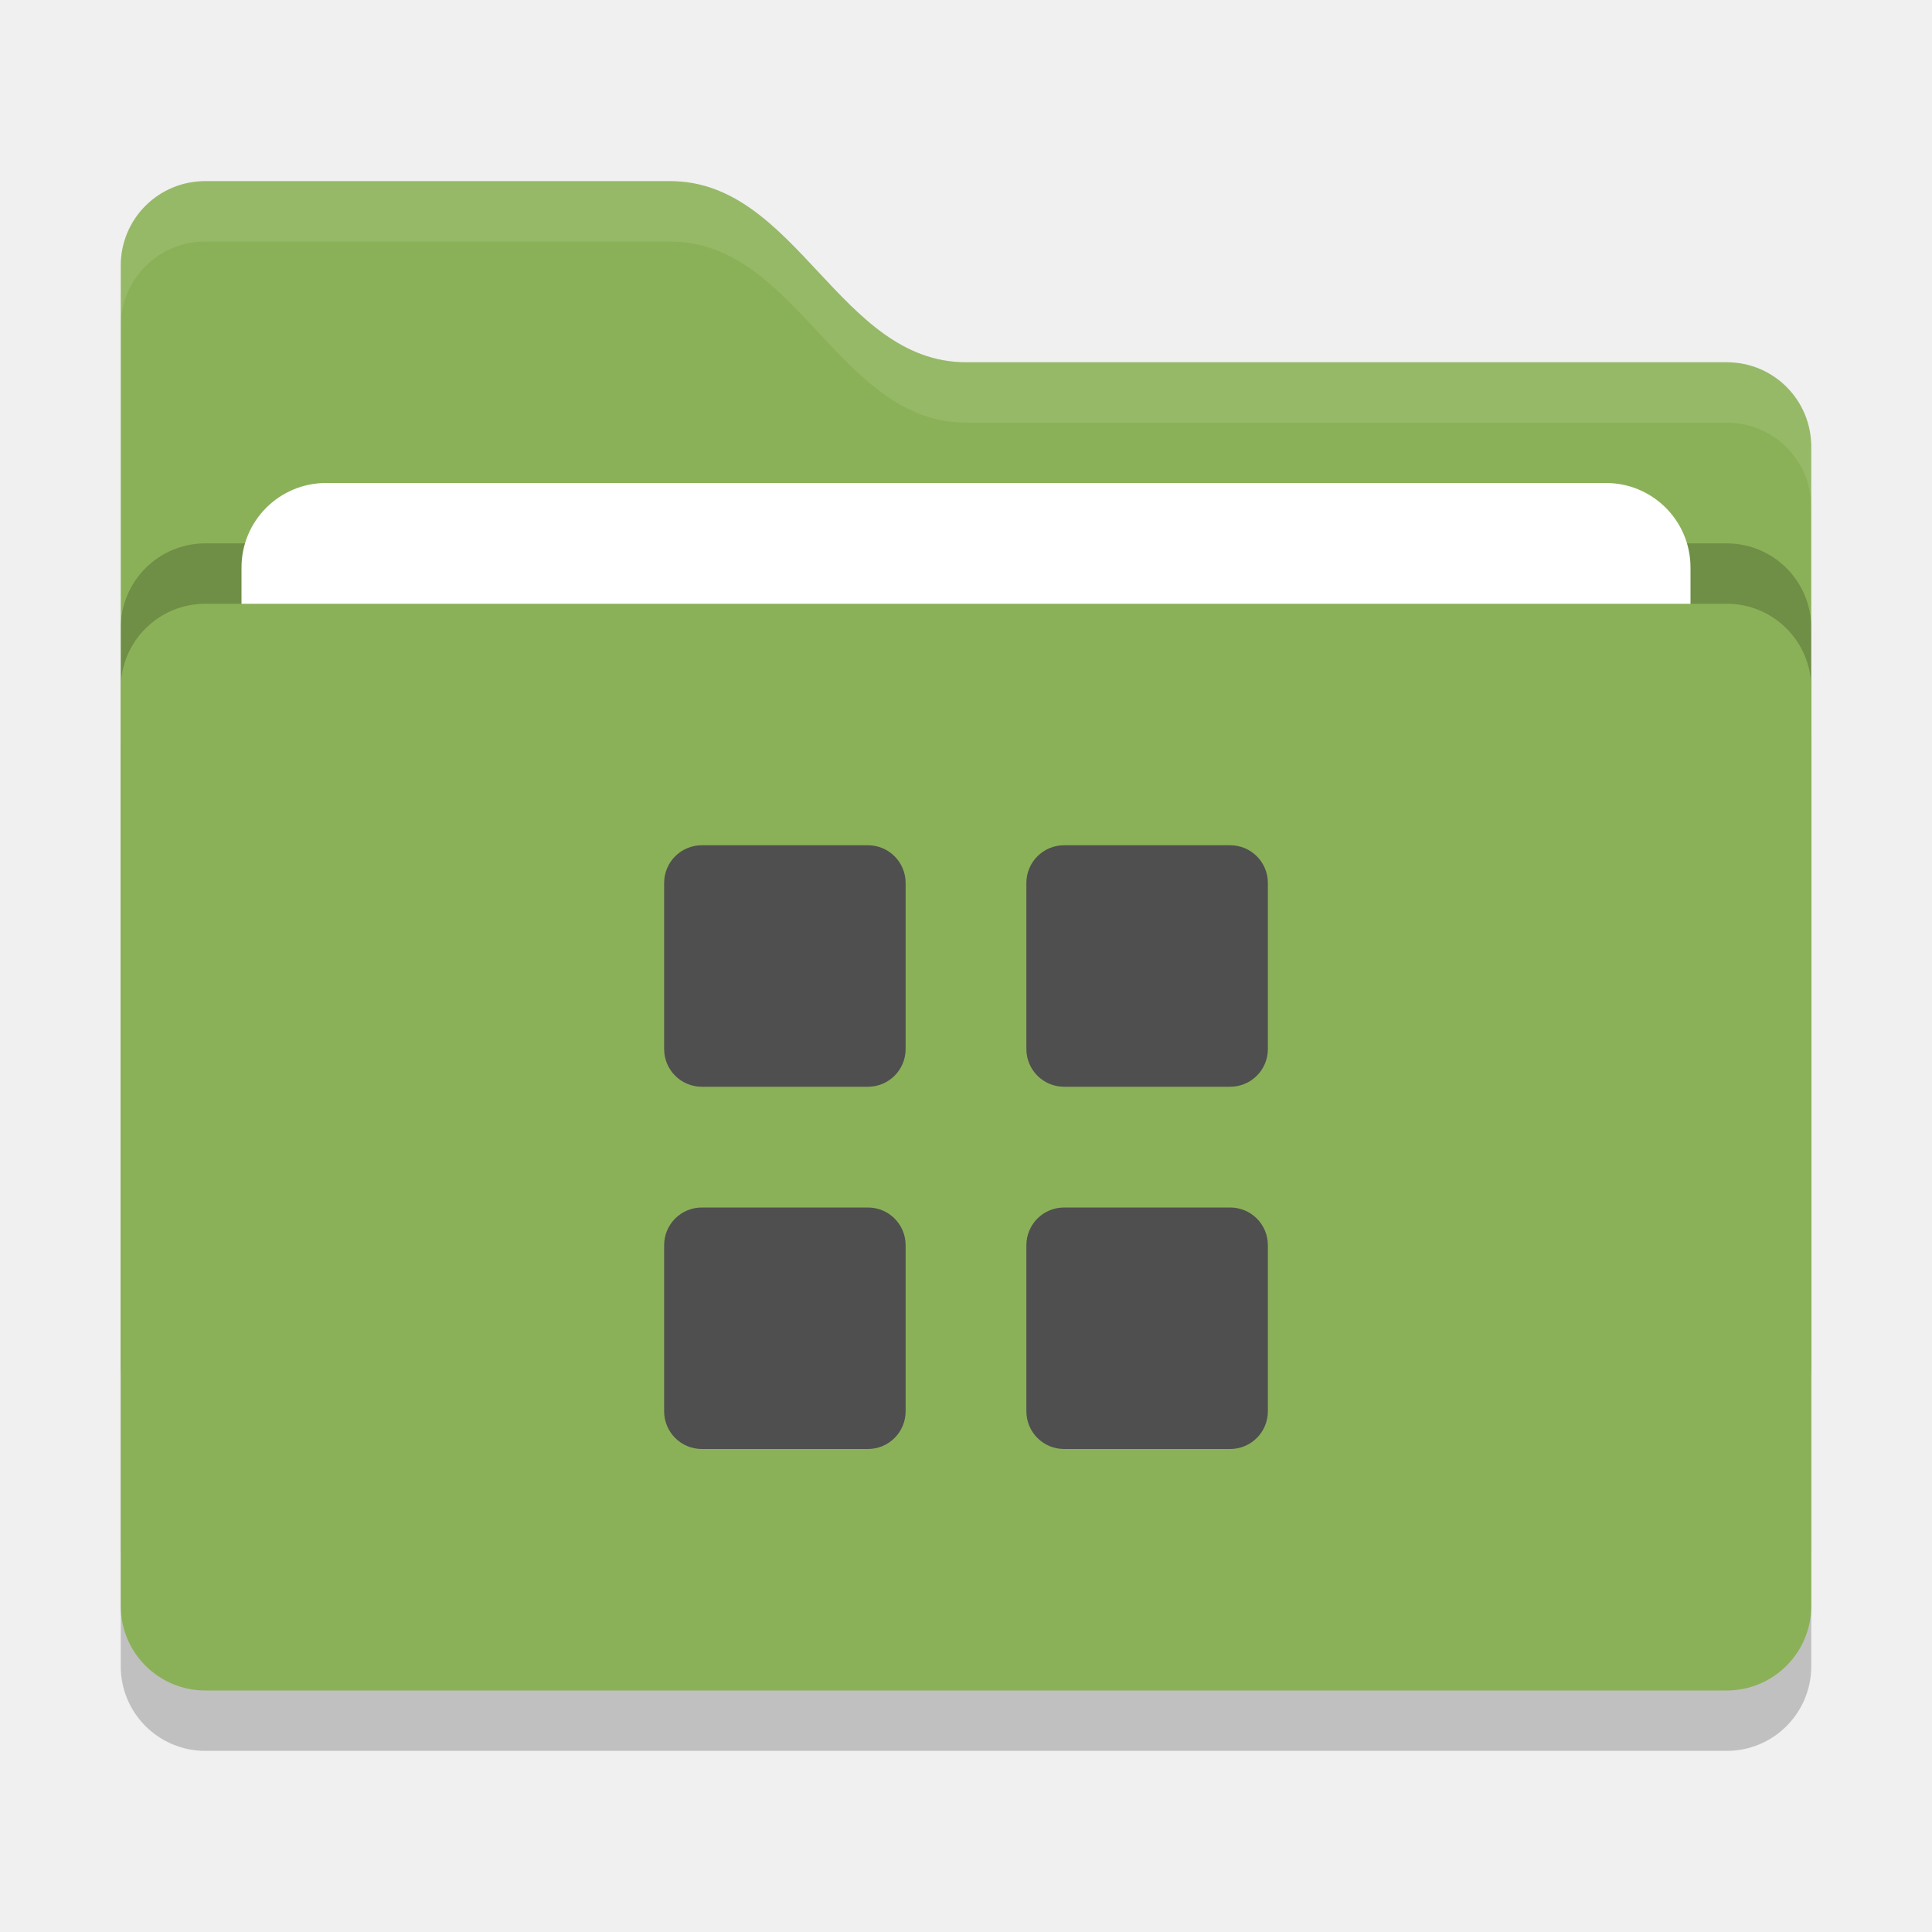
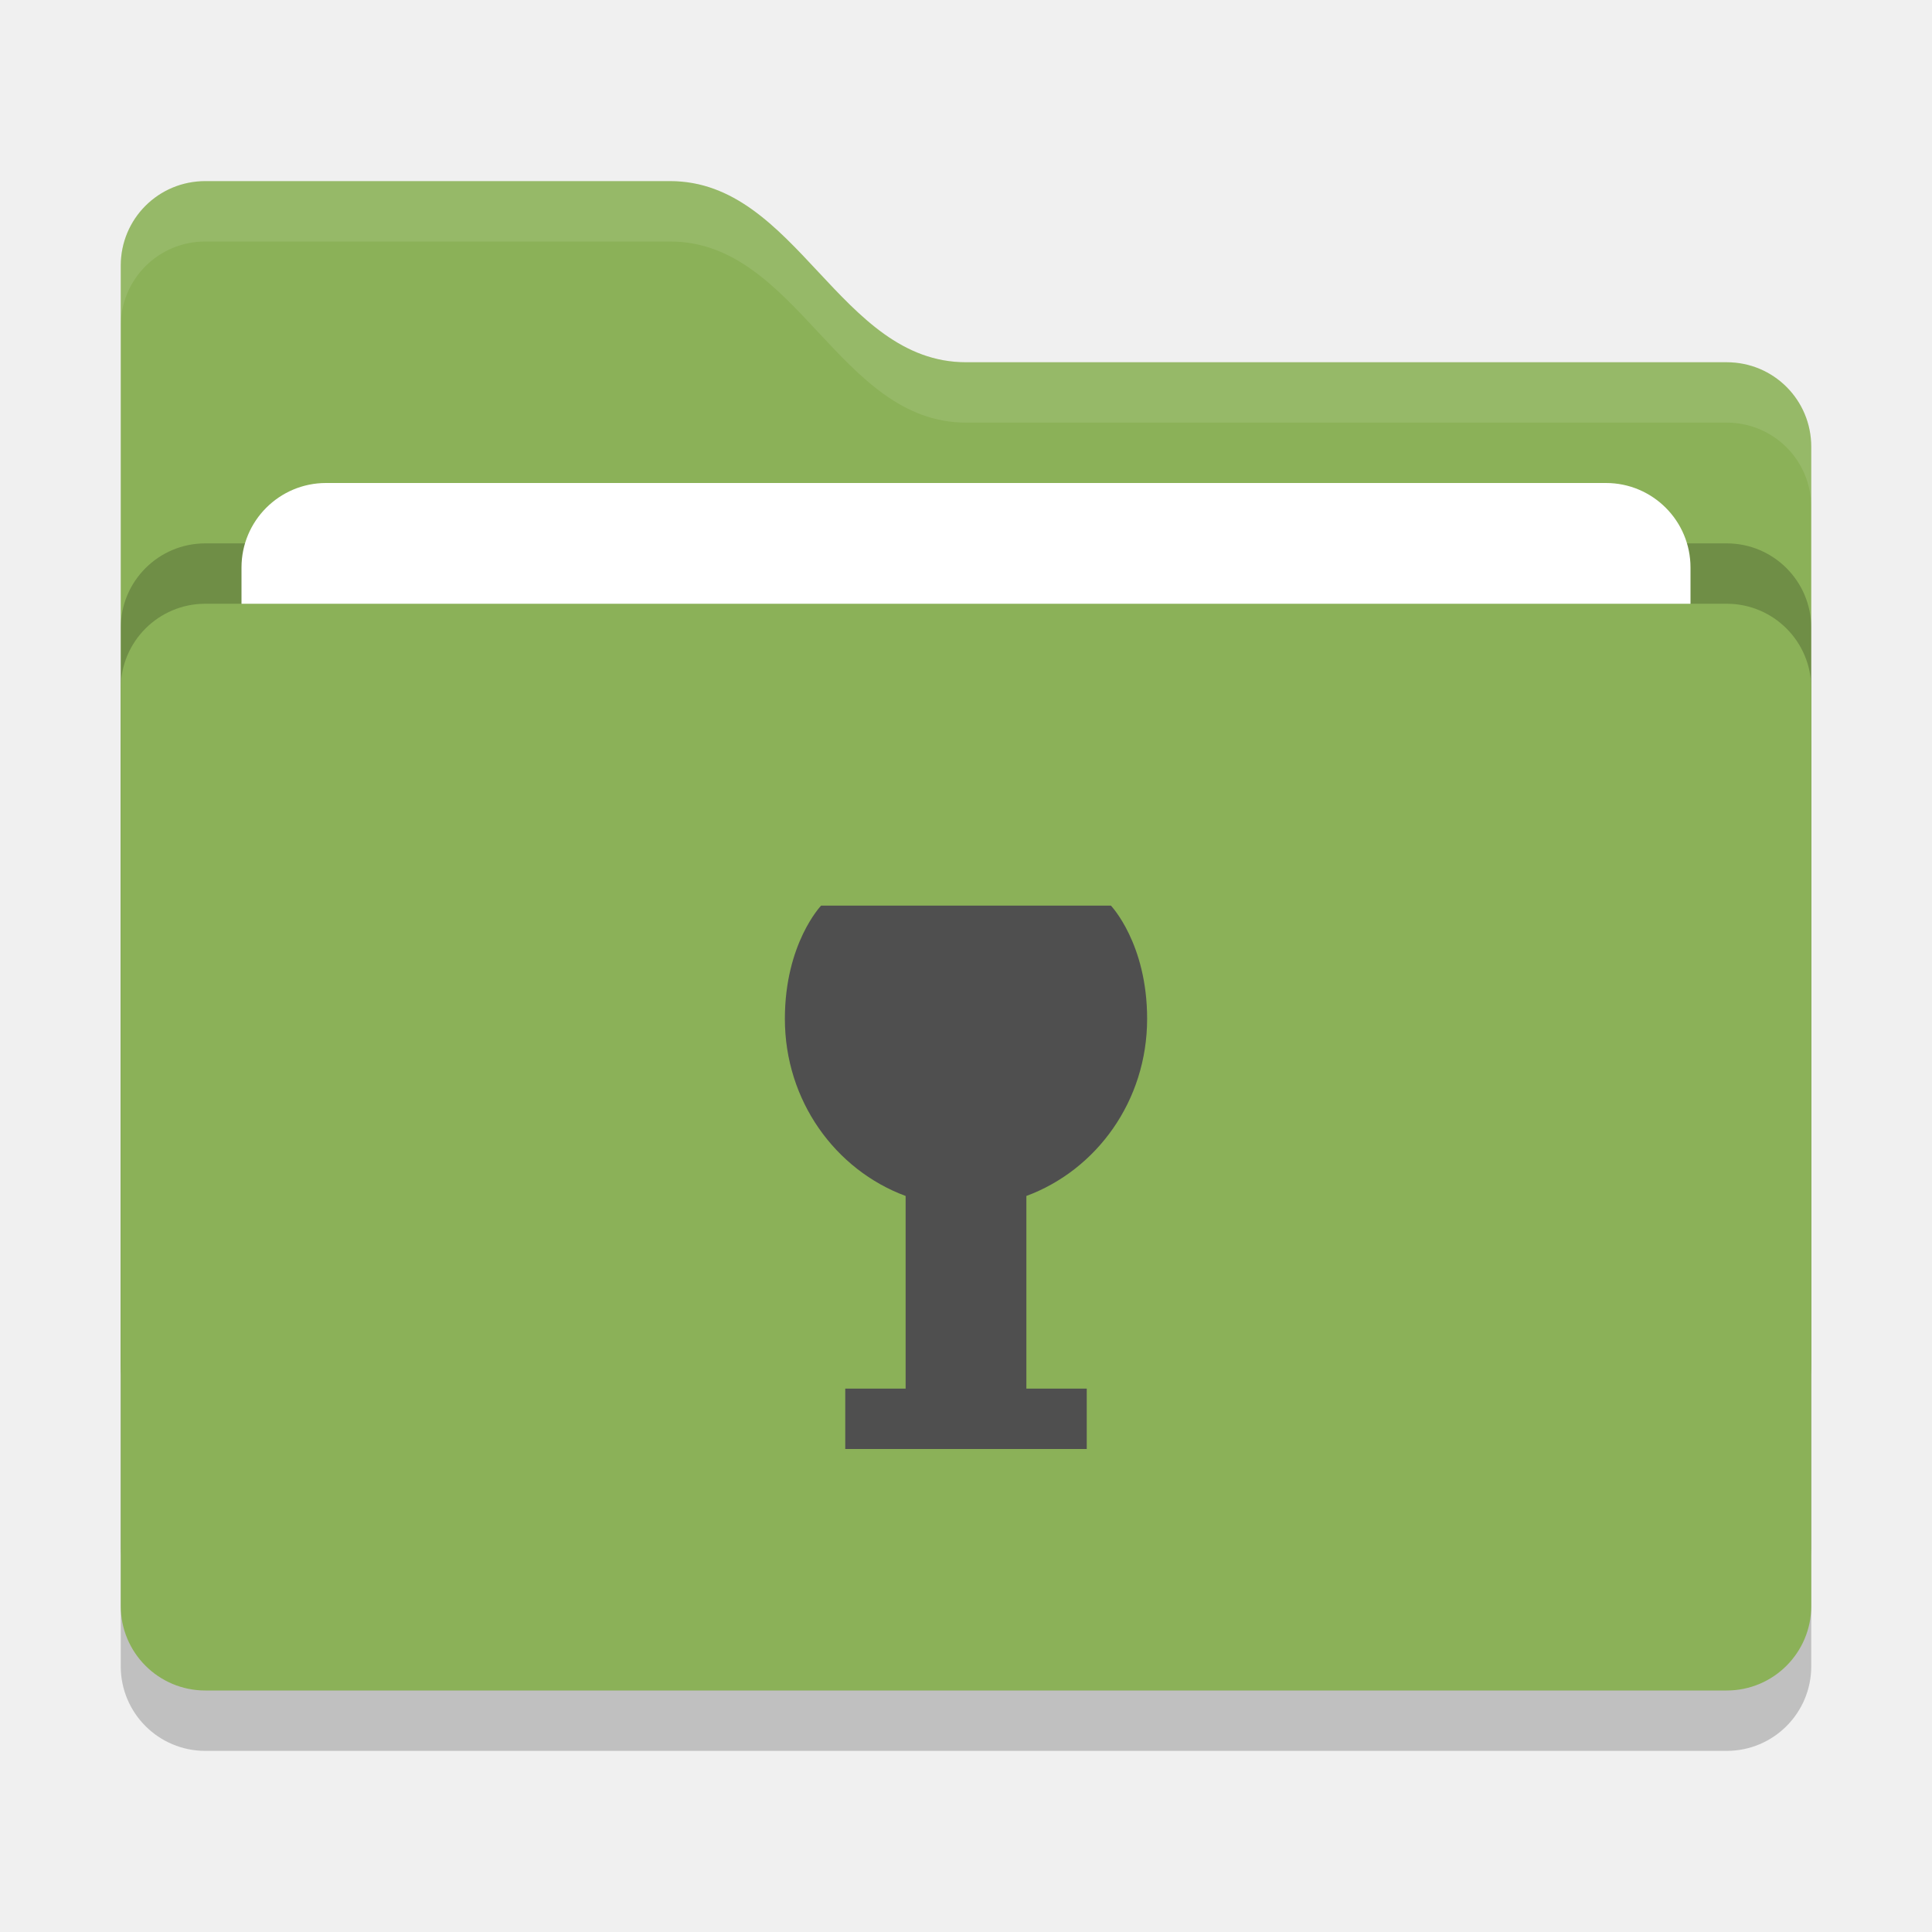
<svg xmlns="http://www.w3.org/2000/svg" width="32" height="32" version="1">
  <rect style="opacity:0.2" width="28" height="18" x="2" y="11" rx="1.4" ry="1.4" />
  <path style="fill:#8bb158" d="M 2,22.6 C 2,23.376 2.624,24 3.4,24 H 28.6 C 29.376,24 30,23.376 30,22.6 V 7.4 C 30,6.624 29.376,6 28.6,6 H 16 C 13.9,6 13.2,3 11.1,3 H 3.4 C 2.624,3 2,3.624 2,4.4" />
  <rect style="opacity:0.2" width="28" height="18" x="2" y="9" rx="1.4" ry="1.4" />
  <rect style="fill:#ffffff" width="24" height="11" x="4" y="8" rx="1.4" ry="1.4" />
  <rect style="fill:#8bb158" width="28" height="18" x="2" y="10" rx="1.4" ry="1.4" />
  <path style="opacity:0.1;fill:#ffffff" d="M 3.4,3 C 2.625,3 2,3.625 2,4.4 V 5.4 C 2,4.625 2.625,4 3.4,4 H 11.1 C 13.2,4 13.9,7 16,7 H 28.6 C 29.375,7 30,7.625 30,8.4 V 7.4 C 30,6.625 29.375,6 28.6,6 H 16 C 13.9,6 13.2,3 11.1,3 Z" />
-   <path style="fill:#4f4f4f" d="M 11.625 14 C 11.279 14 11 14.279 11 14.625 L 11 17.375 C 11 17.721 11.279 18 11.625 18 L 14.375 18 C 14.721 18 15 17.721 15 17.375 L 15 14.625 C 15 14.279 14.721 14 14.375 14 L 11.625 14 z M 17.625 14 C 17.279 14 17 14.279 17 14.625 L 17 17.375 C 17 17.721 17.279 18 17.625 18 L 20.375 18 C 20.721 18 21 17.721 21 17.375 L 21 14.625 C 21 14.279 20.721 14 20.375 14 L 17.625 14 z M 11.625 20 C 11.279 20 11 20.279 11 20.625 L 11 23.375 C 11 23.721 11.279 24 11.625 24 L 14.375 24 C 14.721 24 15 23.721 15 23.375 L 15 20.625 C 15 20.279 14.721 20 14.375 20 L 11.625 20 z M 17.625 20 C 17.279 20 17 20.279 17 20.625 L 17 23.375 C 17 23.721 17.279 24 17.625 24 L 20.375 24 C 20.721 24 21 23.721 21 23.375 L 21 20.625 C 21 20.279 20.721 20 20.375 20 L 17.625 20 z" />
+   <path style="fill:#4f4f4f" d="M 13.6 15 C 13.6 15 13 15.625 13 16.875 C 13 18.234 13.837 19.378 15 19.809 L 15 23 L 14 23 L 14 23.572 L 14 24 L 18 24 L 18 23.572 L 18 23 L 17 23 L 17 19.809 C 18.163 19.378 19 18.234 19 16.875 C 19 15.625 18.4 15 18.4 15 L 13.6 15 z" />
</svg>
